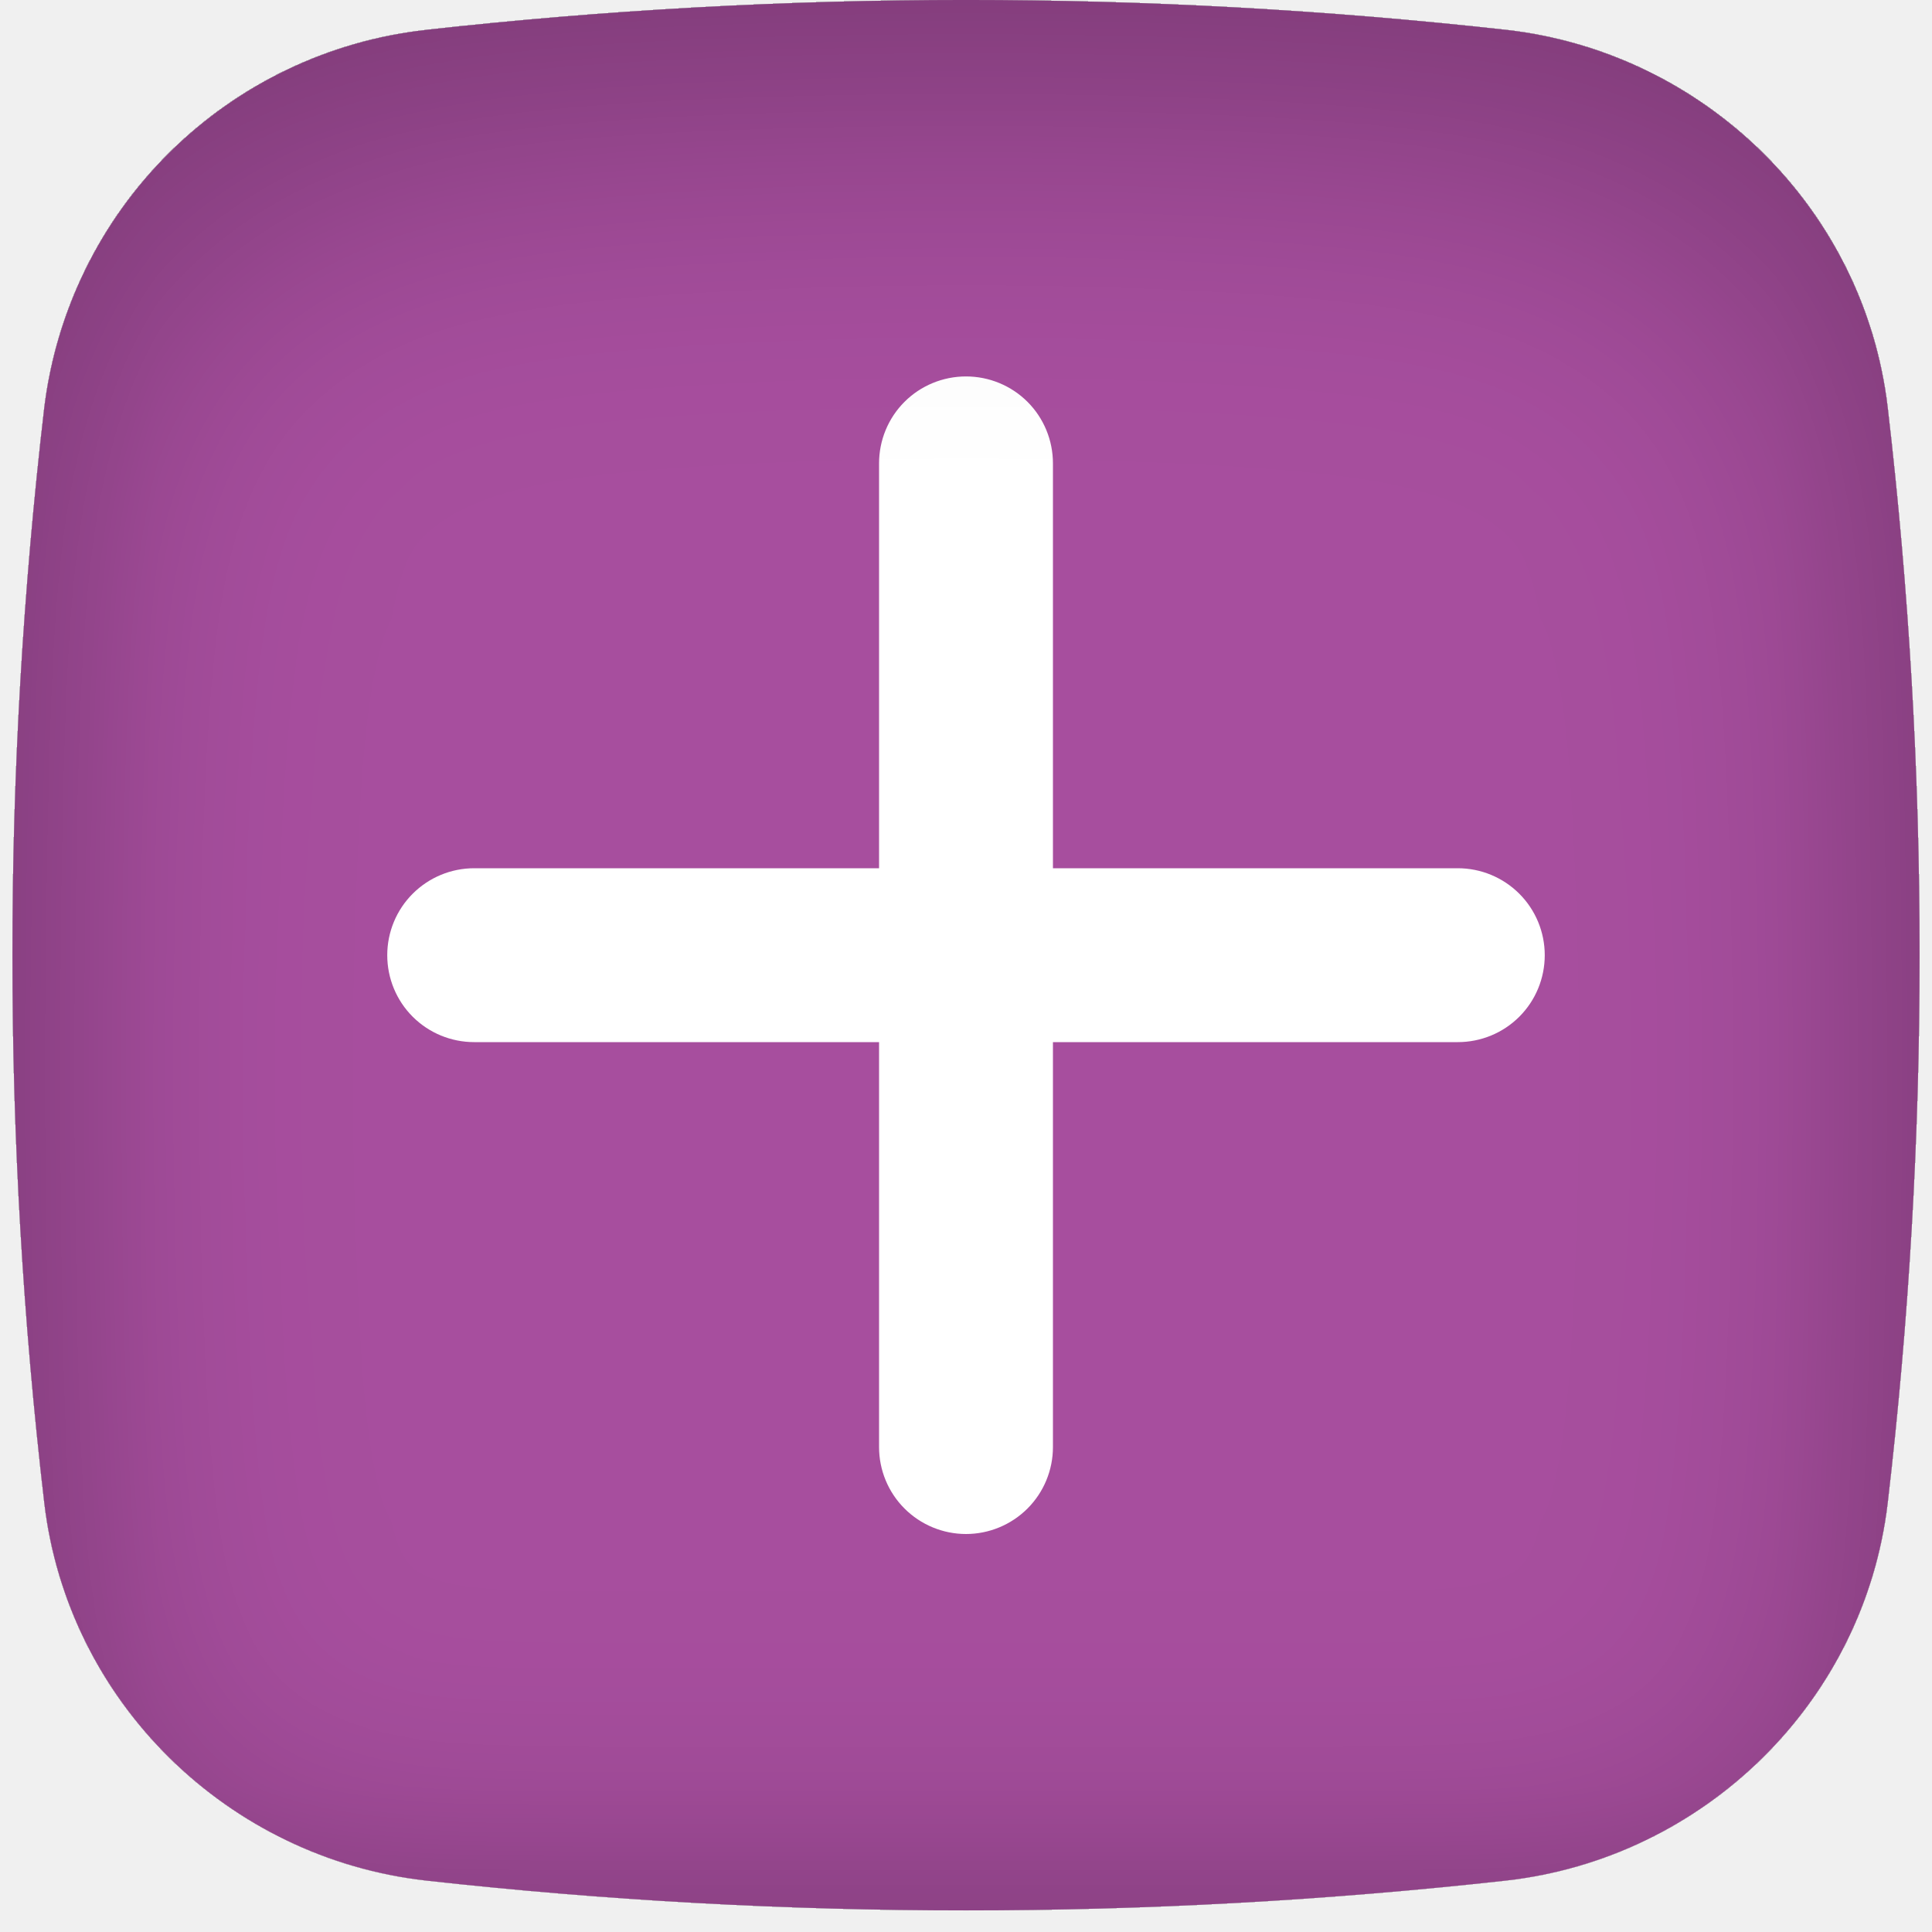
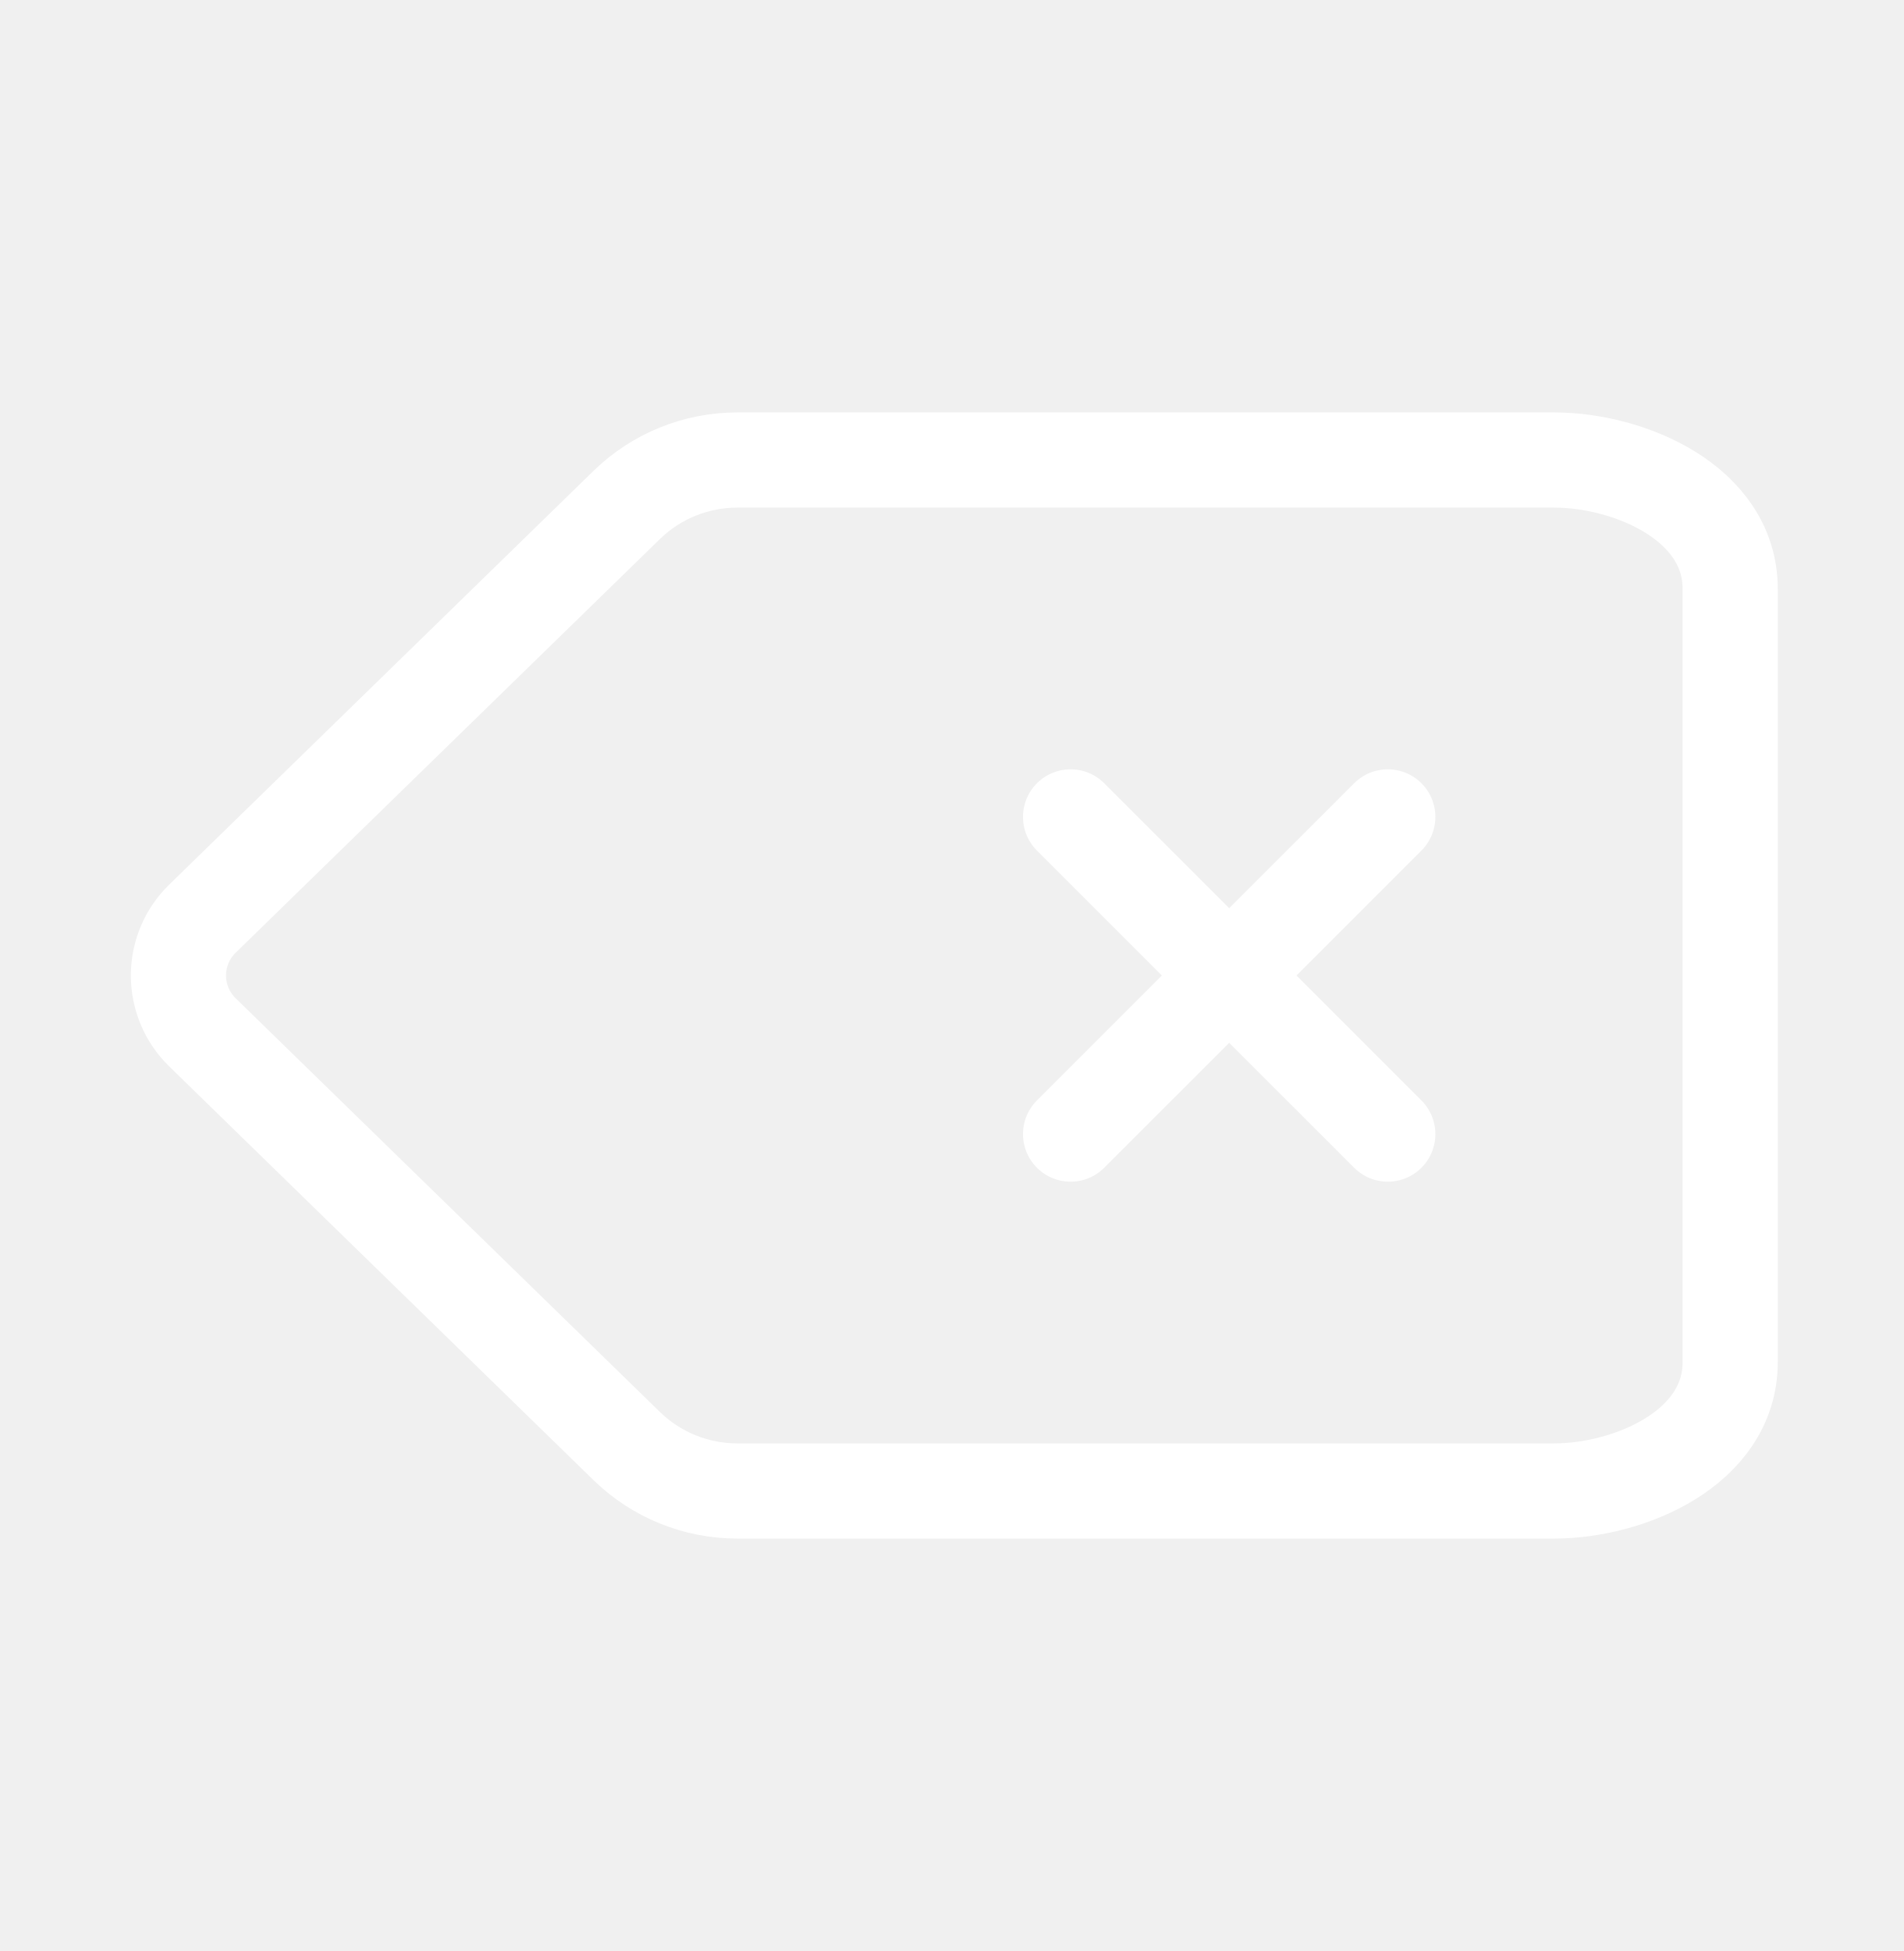
- <svg xmlns="http://www.w3.org/2000/svg" width="25" height="25" viewBox="0 0 25 25" fill="none">
-   <g clip-path="url(#clip0_230_60)">
-     <g filter="url(#filter0_i_230_60)">
-       <path d="M2 12.5C2 12.082 2.166 11.681 2.462 11.385C2.758 11.089 3.159 10.923 3.577 10.923H10.923V3.577C10.923 3.159 11.089 2.758 11.385 2.462C11.681 2.166 12.082 2 12.5 2C12.918 2 13.319 2.166 13.615 2.462C13.911 2.758 14.077 3.159 14.077 3.577V10.923H21.423C21.841 10.923 22.242 11.089 22.538 11.385C22.834 11.681 23 12.082 23 12.5C23 12.918 22.834 13.319 22.538 13.615C22.242 13.911 21.841 14.077 21.423 14.077H14.077V21.423C14.077 21.841 13.911 22.242 13.615 22.538C13.319 22.834 12.918 23 12.5 23C12.082 23 11.681 22.834 11.385 22.538C11.089 22.242 10.923 21.841 10.923 21.423V14.077H3.577C3.159 14.077 2.758 13.911 2.462 13.615C2.166 13.319 2 12.918 2 12.5Z" fill="white" />
-       <path fill-rule="evenodd" clip-rule="evenodd" d="M5.518 0.386C10.158 -0.129 14.842 -0.129 19.483 0.386C22.052 0.674 24.125 2.697 24.427 5.276C24.977 9.983 24.977 14.738 24.427 19.445C24.125 22.023 22.052 24.047 19.483 24.335C14.842 24.849 10.158 24.849 5.518 24.335C2.948 24.047 0.875 22.023 0.573 19.445C0.023 14.738 0.023 9.984 0.573 5.277C0.726 4.025 1.297 2.86 2.194 1.973C3.091 1.085 4.262 0.526 5.516 0.387M12.5 4.871C12.798 4.871 13.085 4.989 13.296 5.2C13.507 5.411 13.625 5.697 13.625 5.996V11.235H18.864C19.163 11.235 19.449 11.354 19.66 11.565C19.871 11.776 19.989 12.062 19.989 12.36C19.989 12.659 19.871 12.945 19.66 13.156C19.449 13.367 19.163 13.485 18.864 13.485H13.625V18.725C13.625 19.023 13.507 19.309 13.296 19.52C13.085 19.731 12.798 19.85 12.5 19.85C12.202 19.85 11.915 19.731 11.704 19.52C11.493 19.309 11.375 19.023 11.375 18.725V13.485H6.136C5.837 13.485 5.551 13.367 5.34 13.156C5.129 12.945 5.011 12.659 5.011 12.36C5.011 12.062 5.129 11.776 5.34 11.565C5.551 11.354 5.837 11.235 6.136 11.235H11.375V5.996C11.375 5.697 11.493 5.411 11.704 5.2C11.915 4.989 12.202 4.871 12.5 4.871Z" fill="#A74E9E" />
-     </g>
+ <svg xmlns="http://www.w3.org/2000/svg" width="40" height="41" viewBox="0 0 40 41" fill="none">
+   <g clip-path="url(#clip0_225_456)">
+     <path d="M22.5 17.167L29.167 23.833M29.167 17.167L22.5 23.833M32.658 31.333H15.497C14.627 31.333 13.792 30.994 13.17 30.387L4.253 21.693C4.094 21.538 3.967 21.352 3.881 21.148C3.795 20.943 3.75 20.722 3.75 20.5C3.75 20.277 3.795 20.057 3.881 19.852C3.967 19.648 4.094 19.462 4.253 19.307L13.17 10.613C13.792 10.006 14.627 9.667 15.497 9.667H32.658C34.242 9.667 36.363 10.568 36.363 12.375V28.625C36.363 30.432 34.242 31.333 32.658 31.333Z" stroke="white" stroke-width="2" stroke-linecap="round" stroke-linejoin="round" />
  </g>
  <defs>
-     <filter id="filter0_i_230_60" x="0.161" y="0" width="24.679" height="26.221" filterUnits="userSpaceOnUse" color-interpolation-filters="sRGB">
-       <feFlood flood-opacity="0" result="BackgroundImageFix" />
-       <feBlend mode="normal" in="SourceGraphic" in2="BackgroundImageFix" result="shape" />
-       <feColorMatrix in="SourceAlpha" type="matrix" values="0 0 0 0 0 0 0 0 0 0 0 0 0 0 0 0 0 0 127 0" result="hardAlpha" />
-       <feOffset dy="1.5" />
-       <feGaussianBlur stdDeviation="2" />
-       <feComposite in2="hardAlpha" operator="arithmetic" k2="-1" k3="1" />
-       <feColorMatrix type="matrix" values="0 0 0 0 0 0 0 0 0 0 0 0 0 0 0 0 0 0 0.25 0" />
-       <feBlend mode="normal" in2="shape" result="effect1_innerShadow_230_60" />
-     </filter>
-     <clipPath id="clip0_230_60">
-       <rect width="24.679" height="24.721" fill="white" transform="translate(0.160645)" />
+     <clipPath id="clip0_225_456">
+       <rect width="40" height="40" fill="white" transform="translate(0 0.5)" />
    </clipPath>
  </defs>
</svg>
